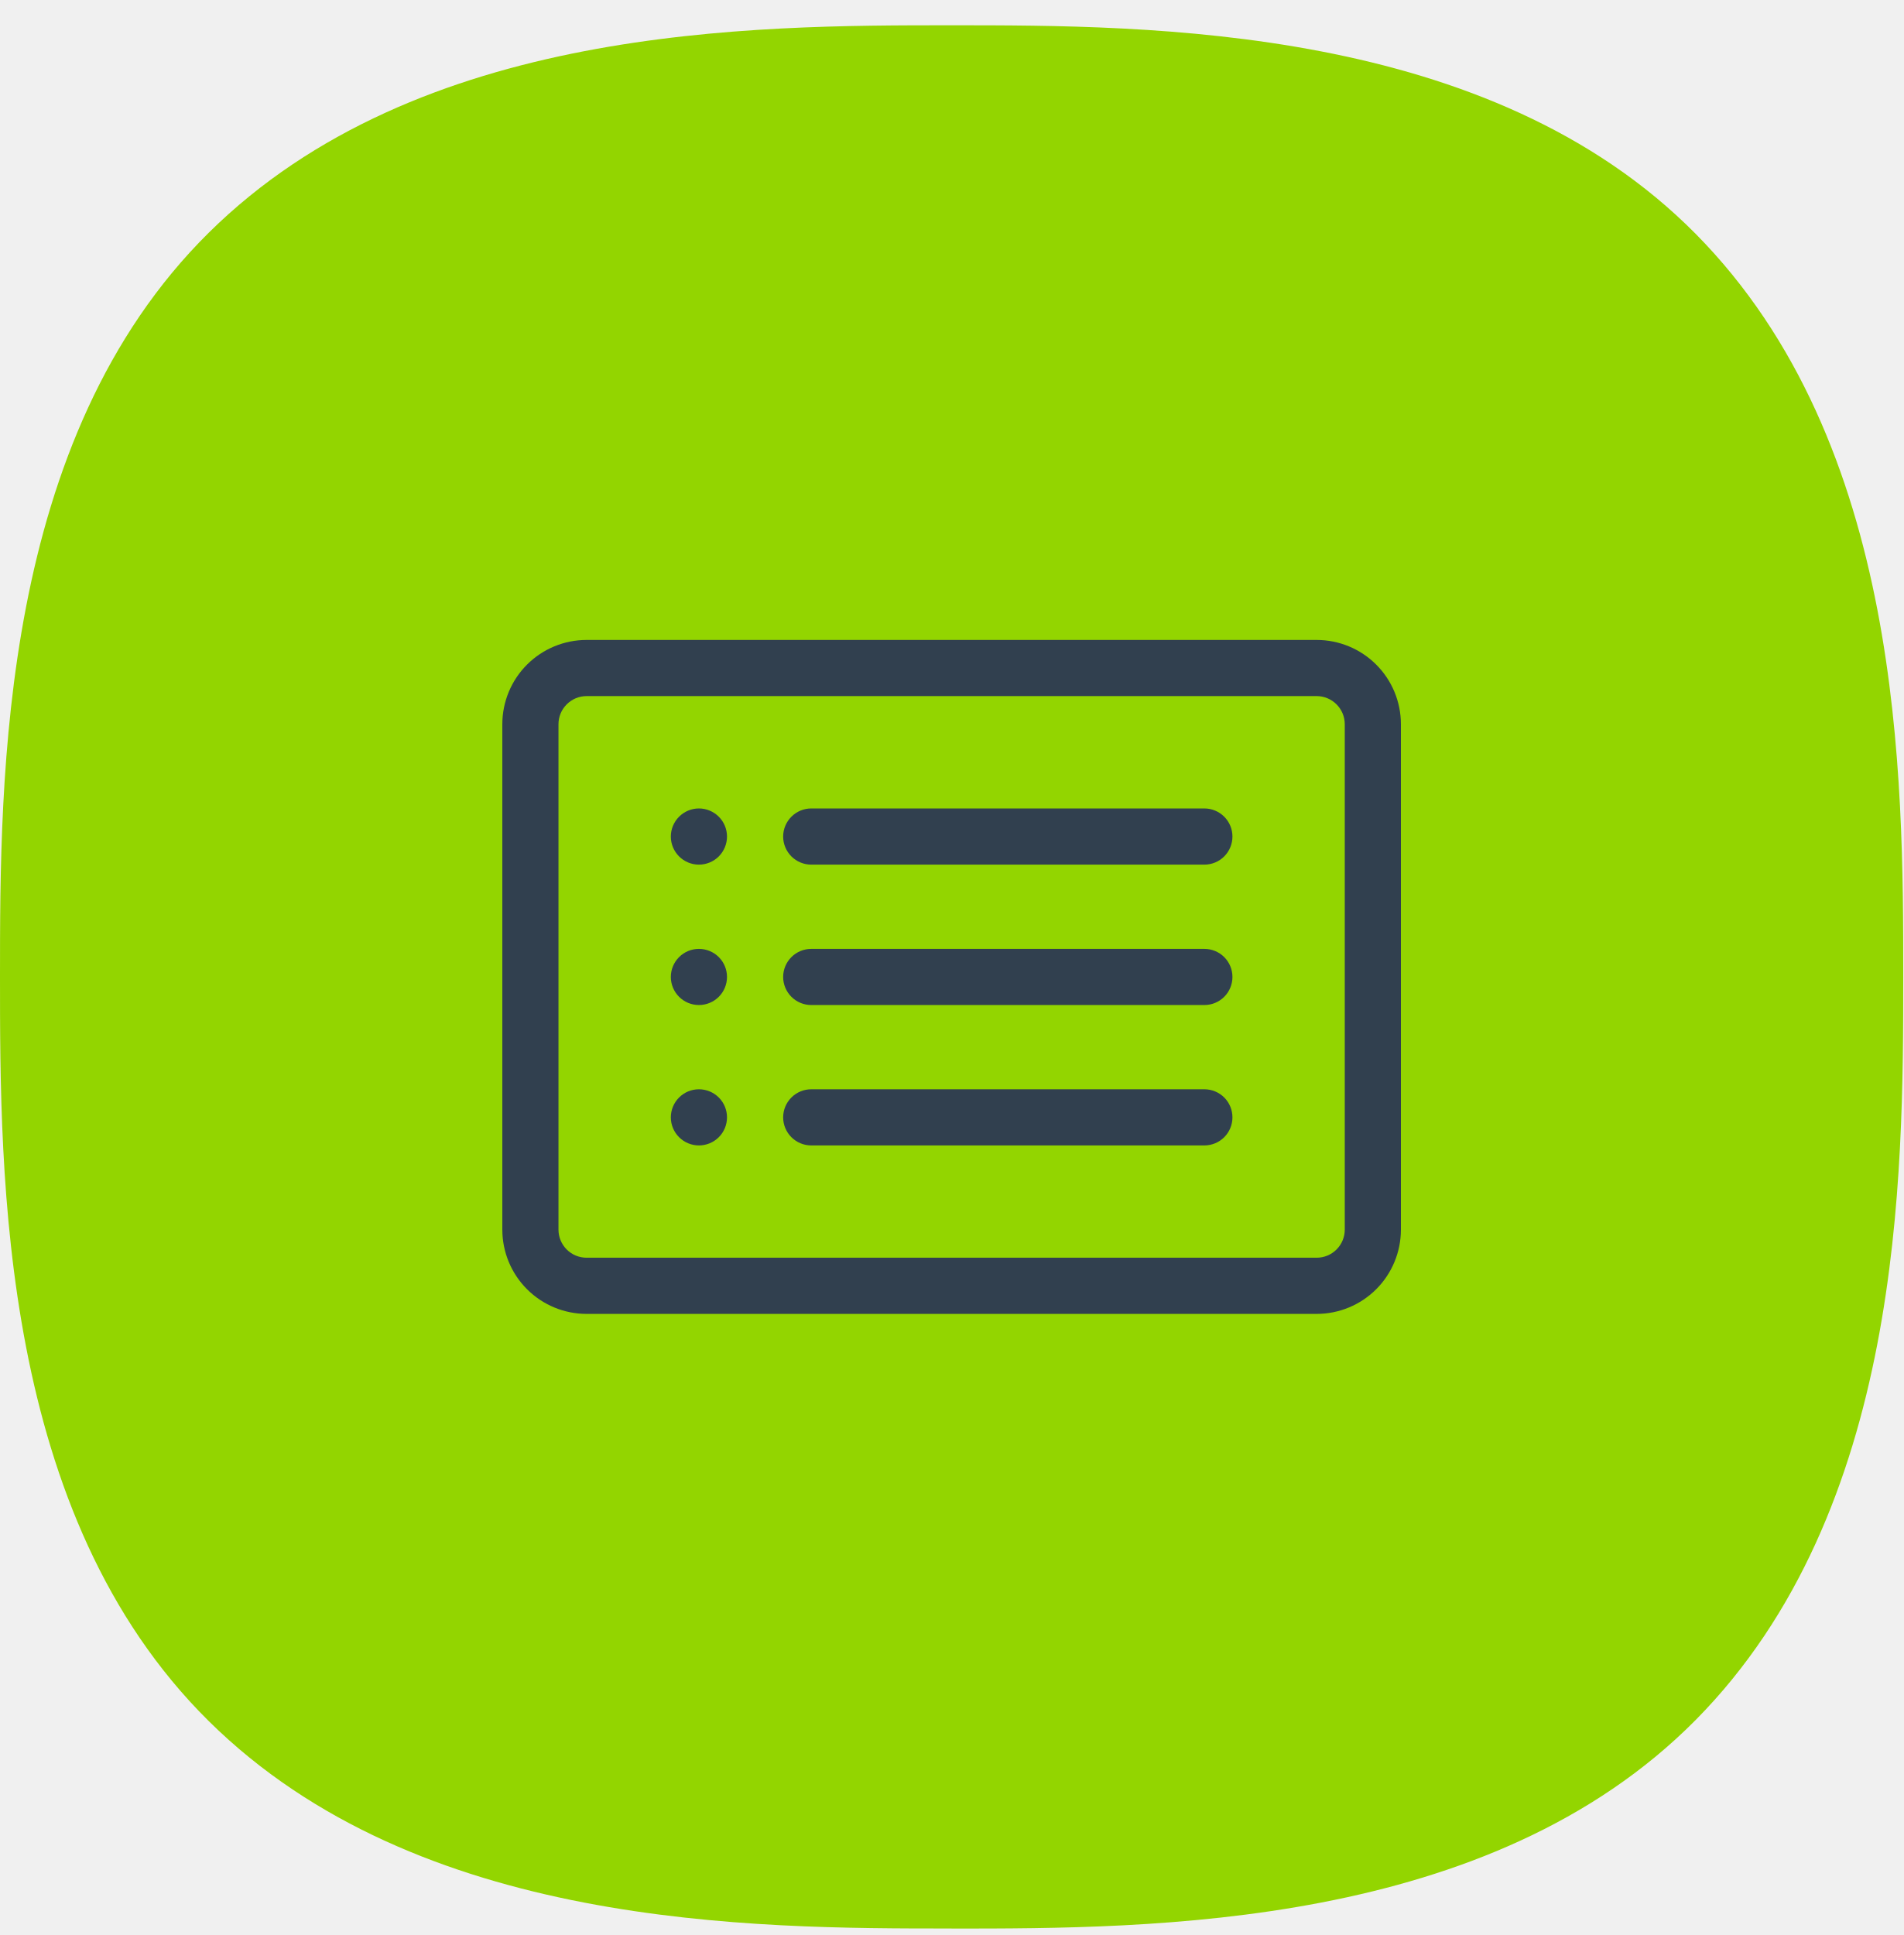
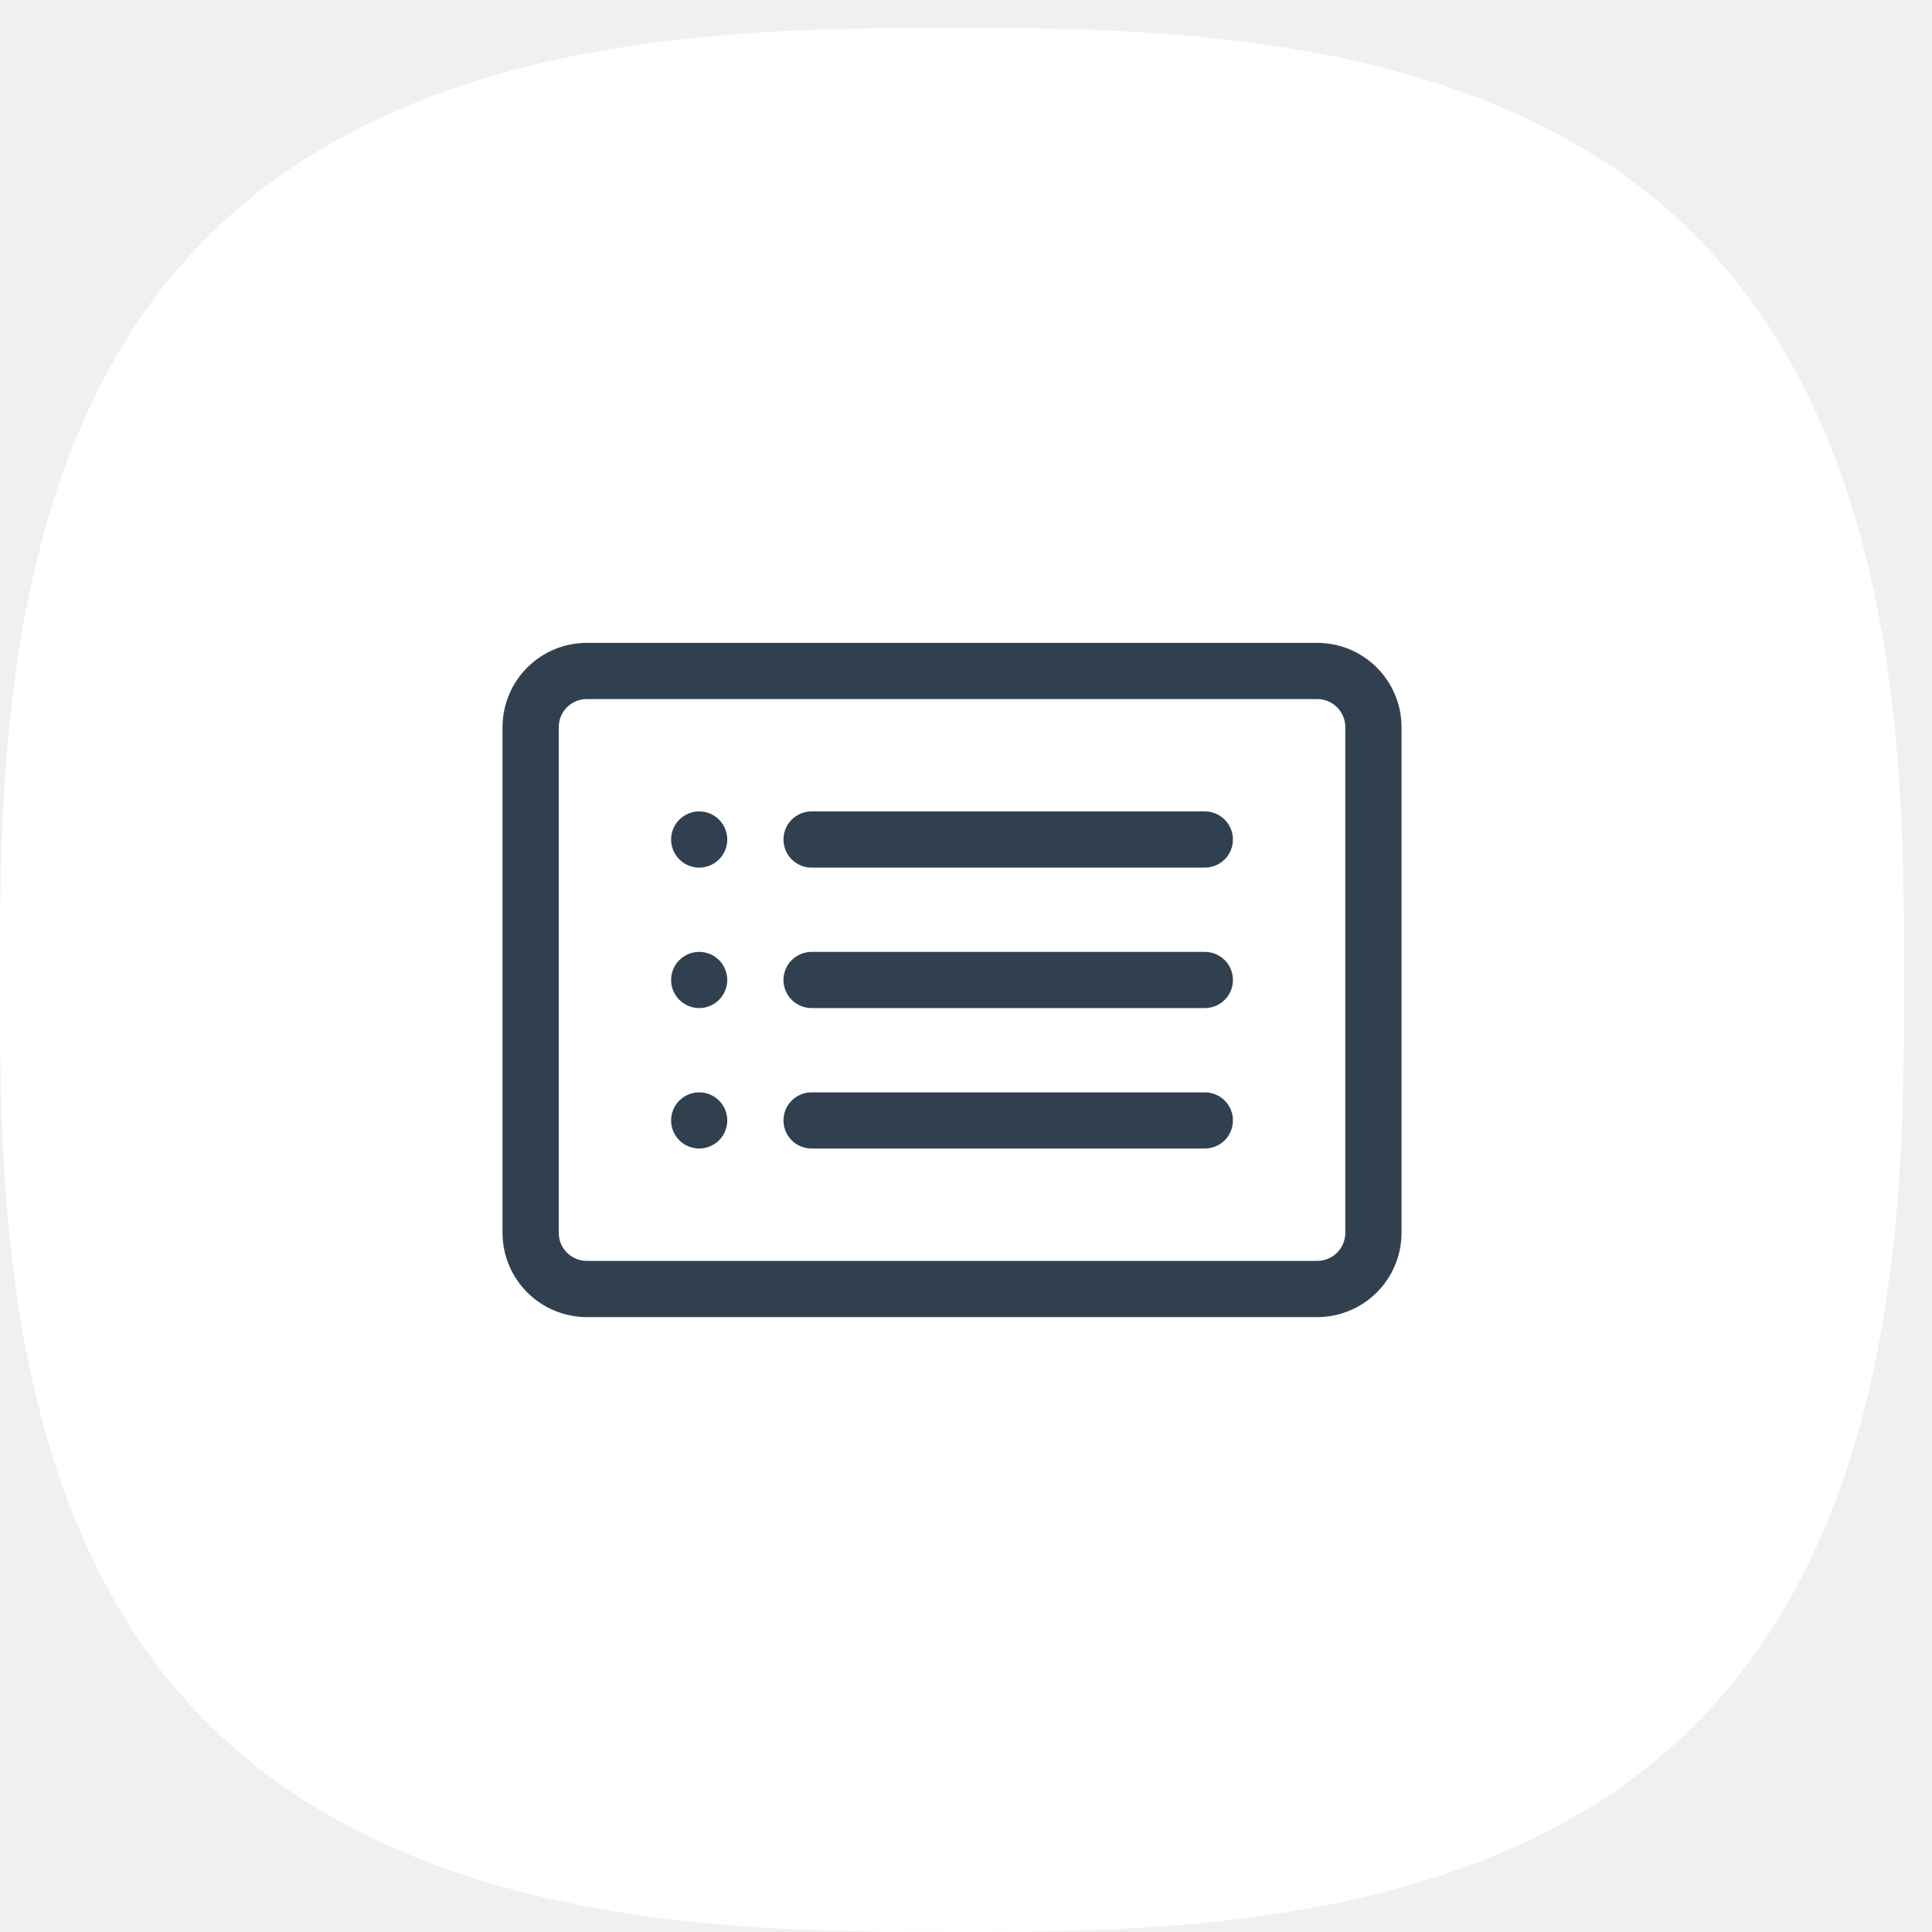
- <svg xmlns="http://www.w3.org/2000/svg" width="60" height="61" viewBox="0 0 60 61" fill="none">
-   <path d="M29.999 60.795C23.713 60.795 13.192 60.795 6.578 54.254C0 47.748 0 37.137 0 30.796C0 24.455 -1.90719e-06 13.842 6.581 7.336C13.194 0.797 23.713 0.797 29.999 0.797C36.285 0.797 46.953 0.797 53.459 7.375C60 13.989 60 24.51 60 30.798C59.998 37.087 59.995 47.611 53.459 54.219C46.951 60.797 36.339 60.797 29.999 60.797V60.795Z" fill="#93D500" />
-   <path d="M41.508 21.944C41.743 21.944 41.968 22.038 42.134 22.204C42.3 22.37 42.394 22.595 42.394 22.83V38.764C42.394 38.999 42.3 39.224 42.134 39.39C41.968 39.556 41.743 39.649 41.508 39.649H18.492C18.257 39.649 18.032 39.556 17.866 39.39C17.7 39.224 17.606 38.999 17.606 38.764V22.83C17.606 22.595 17.7 22.37 17.866 22.204C18.032 22.038 18.257 21.944 18.492 21.944H41.508ZM18.492 20.174C17.787 20.174 17.112 20.454 16.614 20.952C16.116 21.45 15.836 22.125 15.836 22.83V38.764C15.836 39.468 16.116 40.144 16.614 40.642C17.112 41.14 17.787 41.42 18.492 41.42H41.508C42.213 41.42 42.888 41.14 43.386 40.642C43.884 40.144 44.164 39.468 44.164 38.764V22.83C44.164 22.125 43.884 21.45 43.386 20.952C42.888 20.454 42.213 20.174 41.508 20.174H18.492Z" fill="#31404F" />
-   <path d="M24.689 30.798C24.689 30.563 24.783 30.338 24.949 30.172C25.115 30.006 25.34 29.913 25.575 29.913H37.968C38.203 29.913 38.428 30.006 38.594 30.172C38.76 30.338 38.853 30.563 38.853 30.798C38.853 31.033 38.76 31.258 38.594 31.424C38.428 31.59 38.203 31.683 37.968 31.683H25.575C25.34 31.683 25.115 31.59 24.949 31.424C24.783 31.258 24.689 31.033 24.689 30.798ZM24.689 26.372C24.689 26.137 24.783 25.912 24.949 25.746C25.115 25.58 25.34 25.486 25.575 25.486H37.968C38.203 25.486 38.428 25.58 38.594 25.746C38.76 25.912 38.853 26.137 38.853 26.372C38.853 26.606 38.76 26.831 38.594 26.998C38.428 27.164 38.203 27.257 37.968 27.257H25.575C25.34 27.257 25.115 27.164 24.949 26.998C24.783 26.831 24.689 26.606 24.689 26.372ZM24.689 35.224C24.689 34.989 24.783 34.764 24.949 34.598C25.115 34.432 25.34 34.339 25.575 34.339H37.968C38.203 34.339 38.428 34.432 38.594 34.598C38.76 34.764 38.853 34.989 38.853 35.224C38.853 35.459 38.76 35.684 38.594 35.85C38.428 36.016 38.203 36.109 37.968 36.109H25.575C25.34 36.109 25.115 36.016 24.949 35.85C24.783 35.684 24.689 35.459 24.689 35.224ZM22.919 26.372C22.919 26.606 22.826 26.831 22.66 26.998C22.494 27.164 22.268 27.257 22.034 27.257C21.799 27.257 21.574 27.164 21.408 26.998C21.242 26.831 21.148 26.606 21.148 26.372C21.148 26.137 21.242 25.912 21.408 25.746C21.574 25.58 21.799 25.486 22.034 25.486C22.268 25.486 22.494 25.58 22.66 25.746C22.826 25.912 22.919 26.137 22.919 26.372V26.372ZM22.919 30.798C22.919 31.033 22.826 31.258 22.66 31.424C22.494 31.59 22.268 31.683 22.034 31.683C21.799 31.683 21.574 31.59 21.408 31.424C21.242 31.258 21.148 31.033 21.148 30.798C21.148 30.563 21.242 30.338 21.408 30.172C21.574 30.006 21.799 29.913 22.034 29.913C22.268 29.913 22.494 30.006 22.66 30.172C22.826 30.338 22.919 30.563 22.919 30.798V30.798ZM22.919 35.224C22.919 35.459 22.826 35.684 22.66 35.85C22.494 36.016 22.268 36.109 22.034 36.109C21.799 36.109 21.574 36.016 21.408 35.85C21.242 35.684 21.148 35.459 21.148 35.224C21.148 34.989 21.242 34.764 21.408 34.598C21.574 34.432 21.799 34.339 22.034 34.339C22.268 34.339 22.494 34.432 22.66 34.598C22.826 34.764 22.919 34.989 22.919 35.224V35.224Z" fill="#31404F" />
+ <svg xmlns="http://www.w3.org/2000/svg" width="55" height="55" viewBox="0 0 55 55" fill="none">
+   <path d="M27.101 54.998C21.422 54.998 11.918 54.998 5.942 49.089C0 43.212 0 33.626 0 27.897C0 22.169 -1.72296e-06 12.581 5.945 6.704C11.919 0.796 21.422 0.796 27.101 0.796C32.78 0.796 42.417 0.796 48.295 6.738C54.204 12.714 54.204 22.218 54.204 27.899C54.203 33.581 54.2 43.088 48.295 49.058C42.416 55 32.828 55 27.101 55V54.998Z" fill="white" />
+   <path d="M37.499 19.901C37.711 19.901 37.914 19.985 38.064 20.135C38.214 20.285 38.298 20.488 38.298 20.7V35.096C38.298 35.308 38.214 35.511 38.064 35.661C37.914 35.811 37.711 35.895 37.499 35.895H16.705C16.493 35.895 16.29 35.811 16.14 35.661C15.99 35.511 15.906 35.308 15.906 35.096V20.7C15.906 20.488 15.99 20.285 16.14 20.135C16.29 19.985 16.493 19.901 16.705 19.901H37.499ZM16.705 18.301C16.069 18.301 15.459 18.554 15.009 19.004C14.559 19.454 14.306 20.064 14.306 20.7V35.096C14.306 35.732 14.559 36.342 15.009 36.792C15.459 37.242 16.069 37.495 16.705 37.495H37.499C38.135 37.495 38.745 37.242 39.195 36.792C39.645 36.342 39.898 35.732 39.898 35.096V20.7C39.898 20.064 39.645 19.454 39.195 19.004C38.745 18.554 38.135 18.301 37.499 18.301H16.705Z" fill="#31404F" />
+   <path d="M22.304 27.898C22.304 27.686 22.388 27.482 22.538 27.332C22.688 27.183 22.891 27.098 23.103 27.098H34.3C34.512 27.098 34.715 27.183 34.865 27.332C35.015 27.482 35.099 27.686 35.099 27.898C35.099 28.11 35.015 28.314 34.865 28.463C34.715 28.613 34.512 28.698 34.3 28.698H23.103C22.891 28.698 22.688 28.613 22.538 28.463C22.388 28.314 22.304 28.11 22.304 27.898ZM22.304 23.899C22.304 23.687 22.388 23.484 22.538 23.334C22.688 23.184 22.891 23.099 23.103 23.099H34.3C34.512 23.099 34.715 23.184 34.865 23.334C35.015 23.484 35.099 23.687 35.099 23.899C35.099 24.111 35.015 24.315 34.865 24.465C34.715 24.615 34.512 24.699 34.3 24.699H23.103C22.891 24.699 22.688 24.615 22.538 24.465C22.388 24.315 22.304 24.111 22.304 23.899ZM22.304 31.897C22.304 31.684 22.388 31.481 22.538 31.331C22.688 31.181 22.891 31.097 23.103 31.097H34.3C34.512 31.097 34.715 31.181 34.865 31.331C35.015 31.481 35.099 31.684 35.099 31.897C35.099 32.109 35.015 32.312 34.865 32.462C34.715 32.612 34.512 32.696 34.3 32.696H23.103C22.891 32.696 22.688 32.612 22.538 32.462C22.388 32.312 22.304 32.109 22.304 31.897ZM20.704 23.899C20.704 24.111 20.62 24.315 20.47 24.465C20.32 24.615 20.116 24.699 19.904 24.699C19.692 24.699 19.489 24.615 19.339 24.465C19.189 24.315 19.105 24.111 19.105 23.899C19.105 23.687 19.189 23.484 19.339 23.334C19.489 23.184 19.692 23.099 19.904 23.099C20.116 23.099 20.32 23.184 20.47 23.334C20.62 23.484 20.704 23.687 20.704 23.899ZM20.704 27.898C20.704 28.11 20.62 28.314 20.47 28.463C20.32 28.613 20.116 28.698 19.904 28.698C19.692 28.698 19.489 28.613 19.339 28.463C19.189 28.314 19.105 28.11 19.105 27.898C19.105 27.686 19.189 27.482 19.339 27.332C19.489 27.183 19.692 27.098 19.904 27.098C20.116 27.098 20.32 27.183 20.47 27.332C20.62 27.482 20.704 27.686 20.704 27.898ZM20.704 31.897C20.704 32.109 20.62 32.312 20.47 32.462C20.32 32.612 20.116 32.696 19.904 32.696C19.692 32.696 19.489 32.612 19.339 32.462C19.189 32.312 19.105 32.109 19.105 31.897C19.105 31.684 19.189 31.481 19.339 31.331C19.489 31.181 19.692 31.097 19.904 31.097C20.116 31.097 20.32 31.181 20.47 31.331C20.62 31.481 20.704 31.684 20.704 31.897Z" fill="#31404F" />
</svg>
